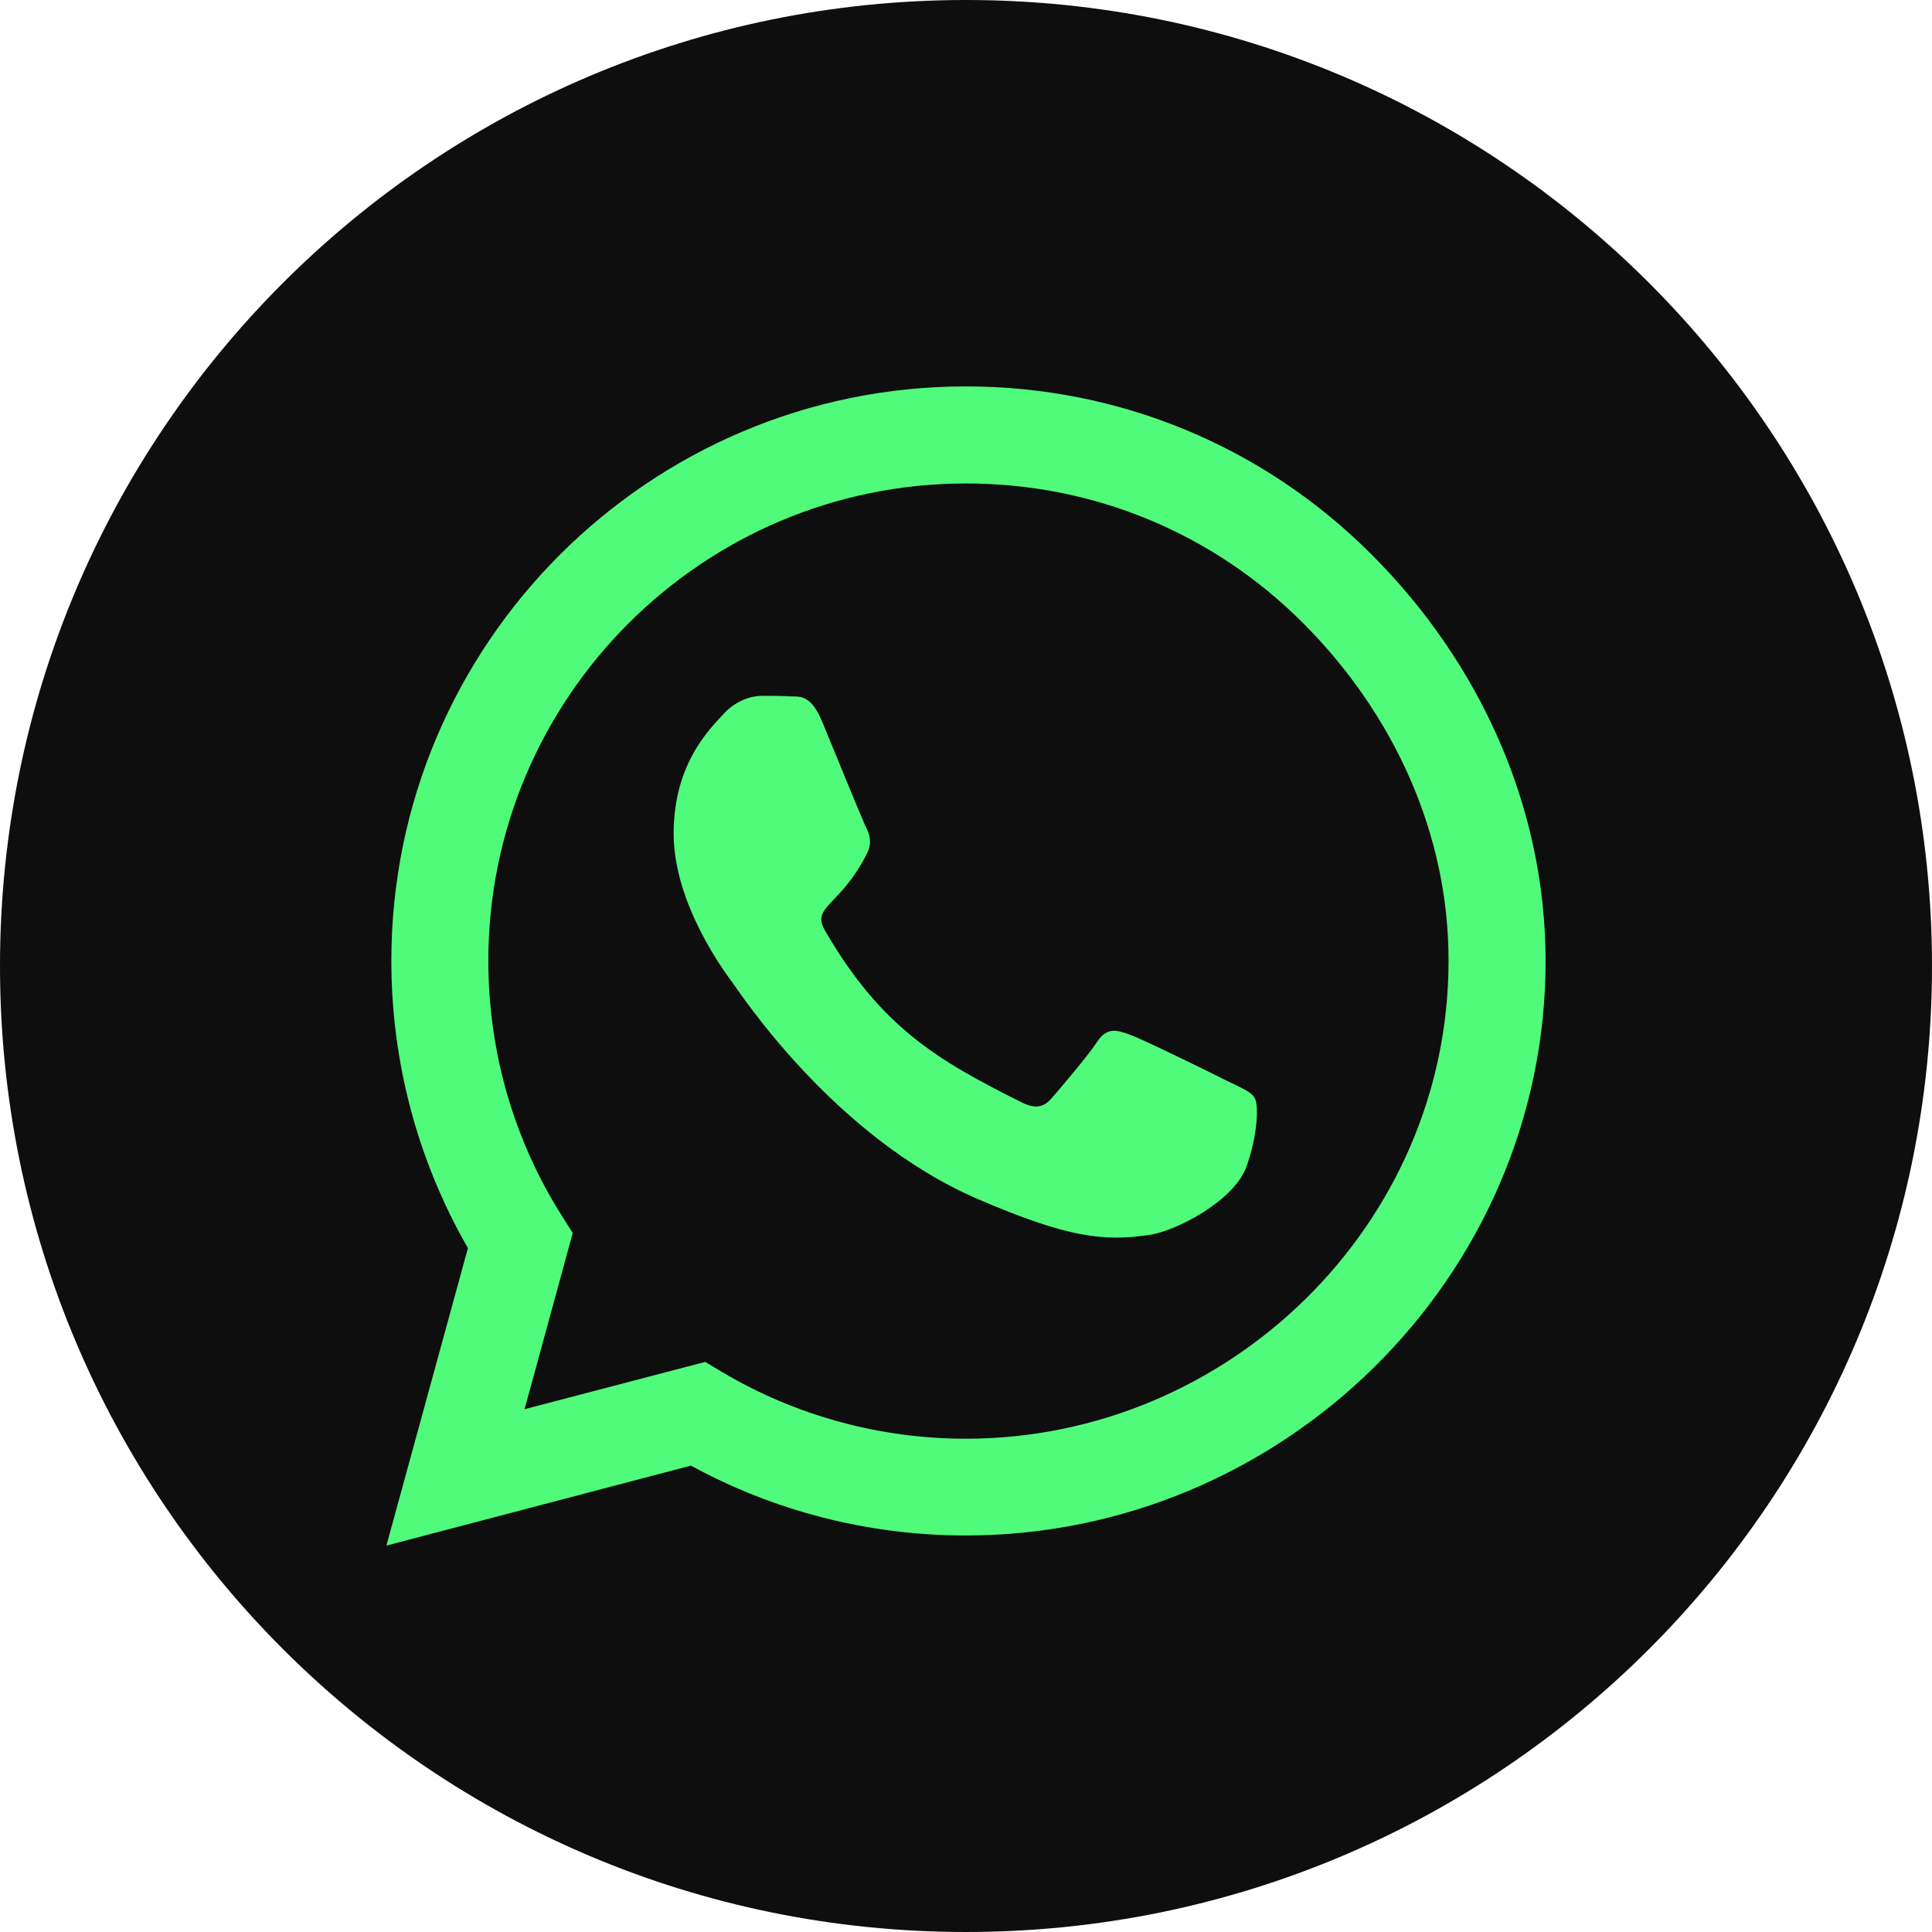
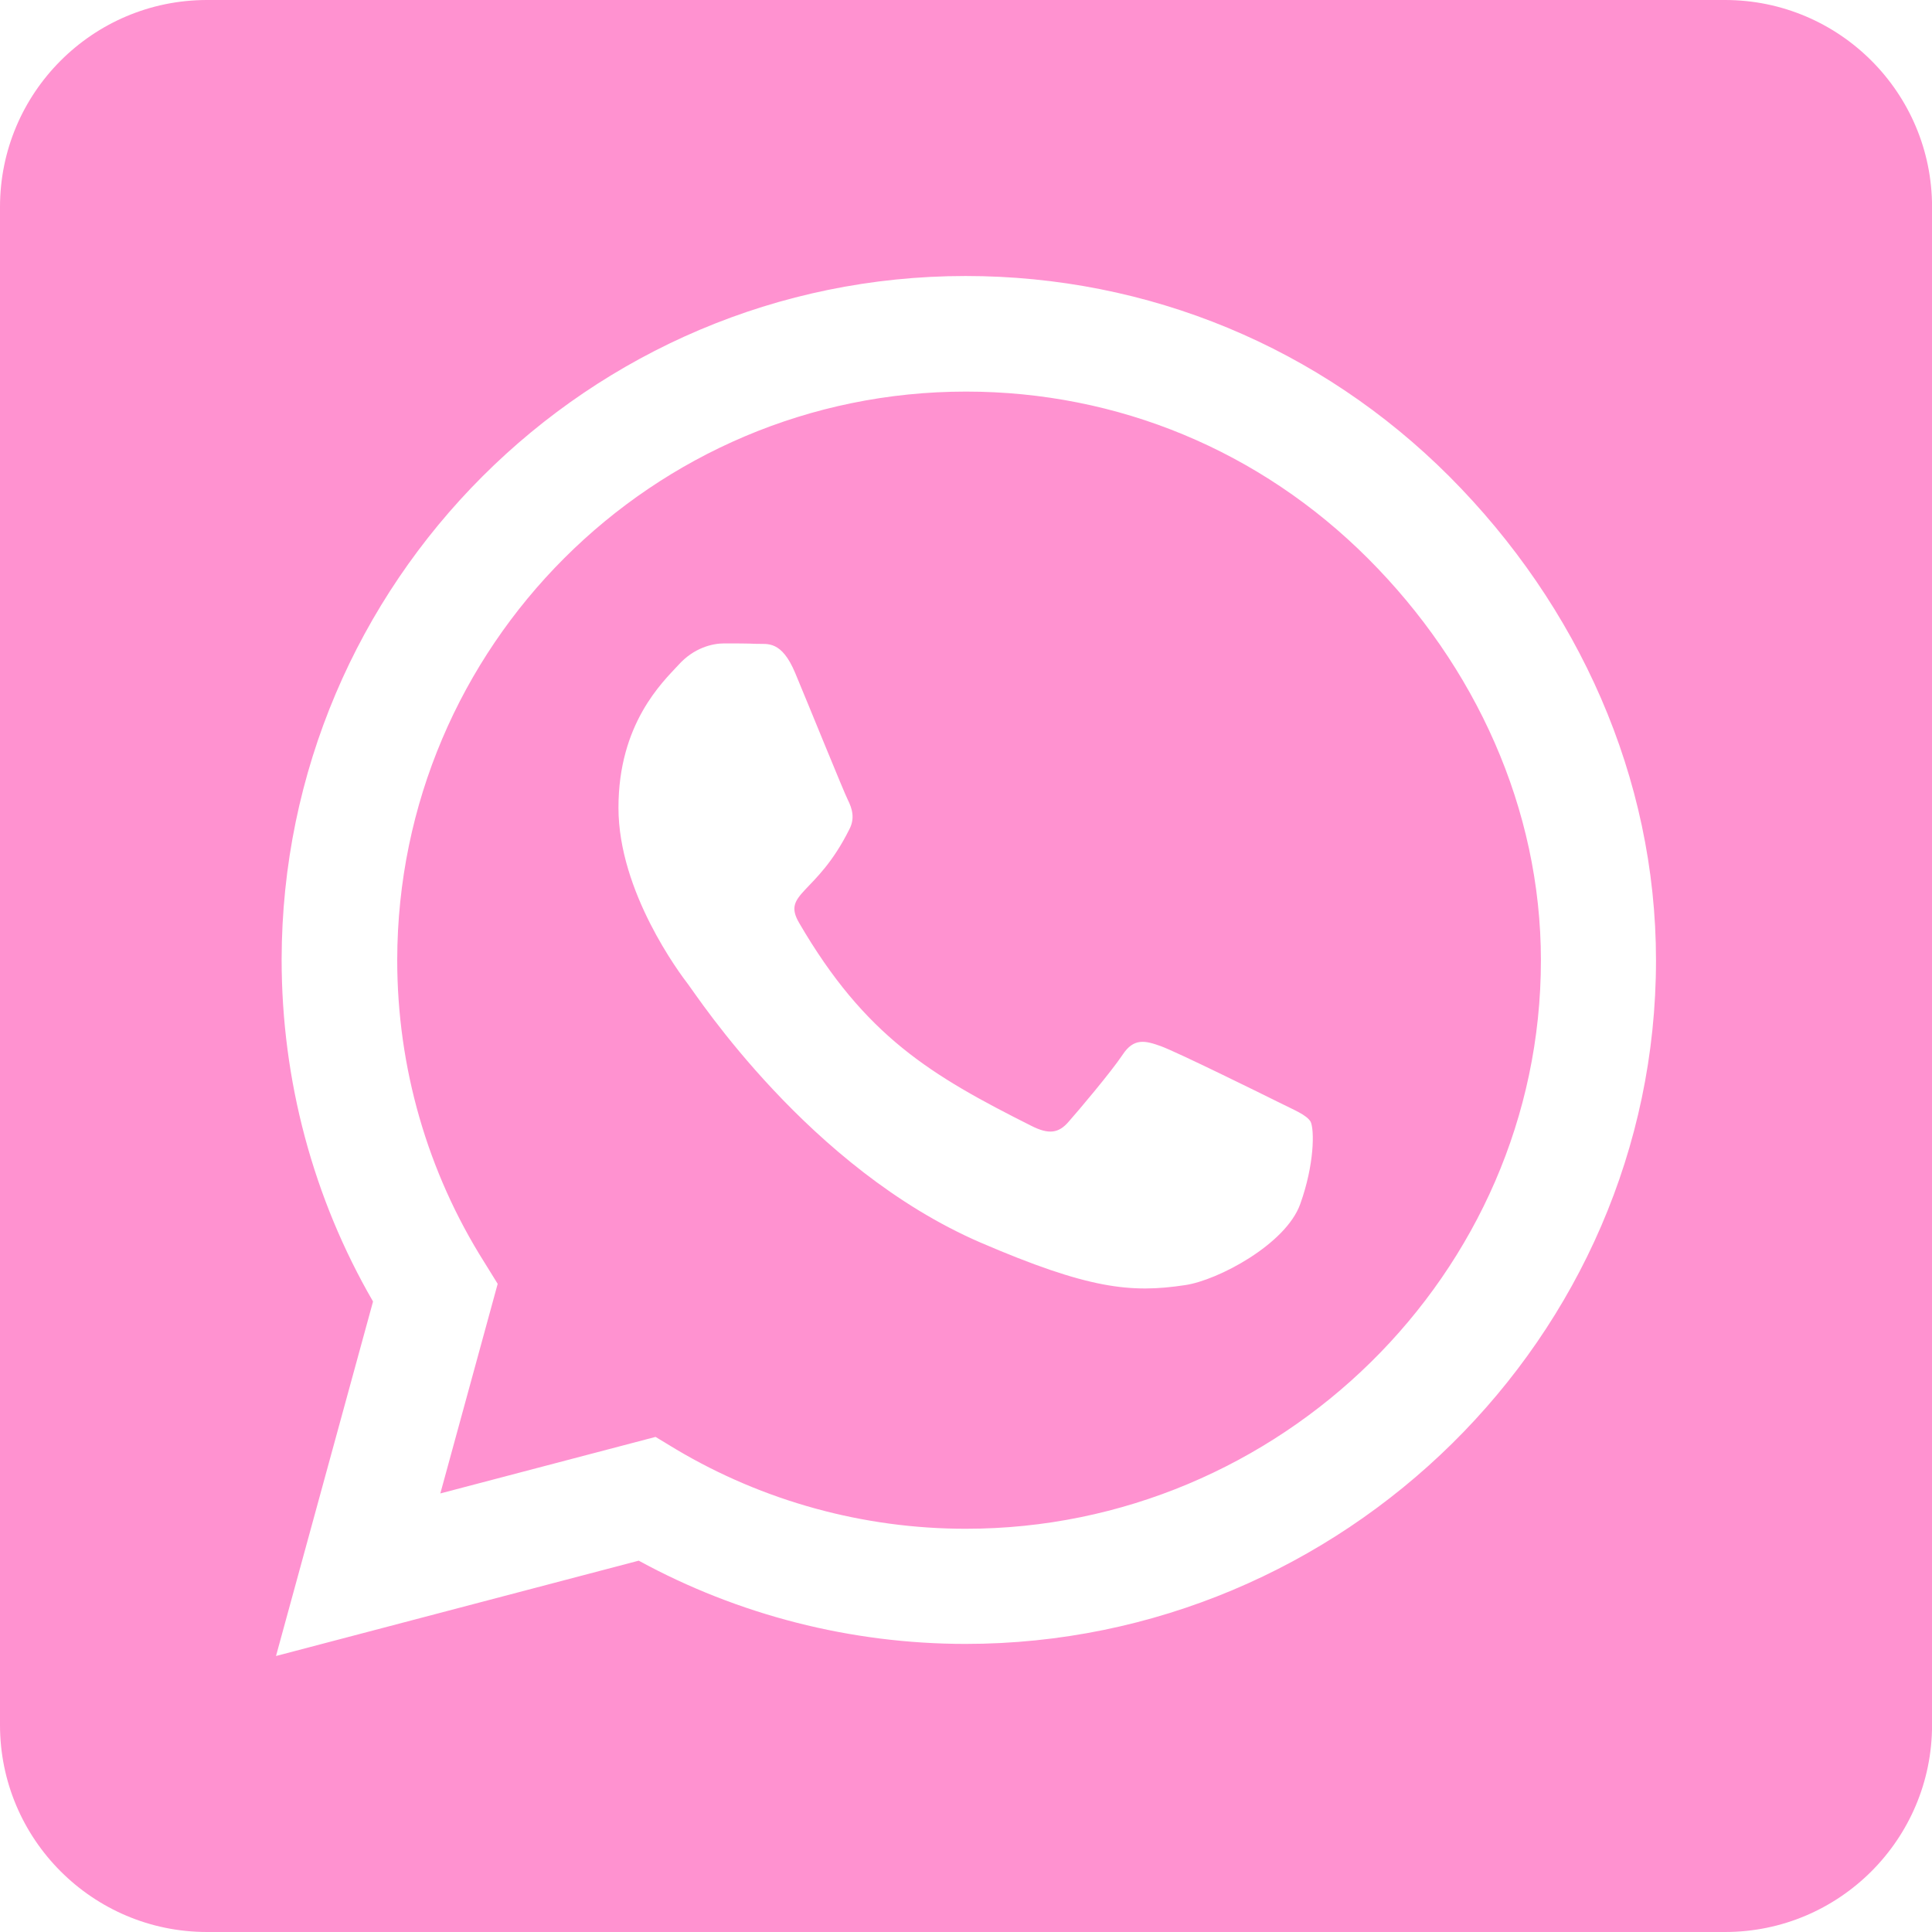
- <svg xmlns="http://www.w3.org/2000/svg" width="25" height="25" viewBox="0 0 25 25" fill="none">
-   <circle cx="12.5" cy="12.5" r="12.5" fill="#0E0E0E" />
-   <path d="M17.753 7.18C16.35 5.773 14.482 5 12.497 5C8.398 5 5.064 8.335 5.064 12.433C5.064 13.742 5.405 15.021 6.055 16.15L5 20L8.941 18.965C10.026 19.558 11.248 19.869 12.493 19.869H12.497C16.591 19.869 20 16.535 20 12.436C20 10.451 19.156 8.586 17.753 7.18V7.18ZM12.497 18.617C11.385 18.617 10.297 18.319 9.349 17.757L9.125 17.623L6.788 18.235L7.411 15.955L7.263 15.721C6.644 14.737 6.319 13.602 6.319 12.433C6.319 9.028 9.092 6.256 12.5 6.256C14.151 6.256 15.701 6.898 16.866 8.067C18.031 9.235 18.748 10.786 18.744 12.436C18.744 15.845 15.902 18.617 12.497 18.617V18.617ZM15.885 13.99C15.701 13.896 14.787 13.447 14.616 13.387C14.445 13.324 14.321 13.293 14.197 13.481C14.074 13.668 13.719 14.084 13.608 14.211C13.501 14.335 13.391 14.352 13.207 14.258C12.115 13.712 11.398 13.284 10.679 12.048C10.488 11.72 10.869 11.743 11.224 11.034C11.285 10.91 11.255 10.803 11.208 10.709C11.161 10.615 10.789 9.701 10.635 9.329C10.484 8.968 10.33 9.018 10.216 9.011C10.109 9.004 9.985 9.004 9.862 9.004C9.738 9.004 9.537 9.051 9.366 9.235C9.195 9.423 8.717 9.872 8.717 10.786C8.717 11.7 9.383 12.584 9.473 12.708C9.567 12.832 10.782 14.707 12.647 15.513C13.826 16.022 14.288 16.066 14.877 15.979C15.236 15.925 15.975 15.53 16.13 15.095C16.284 14.66 16.284 14.288 16.237 14.211C16.193 14.127 16.069 14.08 15.885 13.99Z" fill="#50FA7B" />
+ <svg xmlns="http://www.w3.org/2000/svg" width="35" height="35" viewBox="0 0 35 35" fill="none">
+   <path d="M17.5 7.094C11.821 7.094 7.204 11.711 7.196 17.391C7.196 19.336 7.743 21.234 8.774 22.867L9.016 23.258L7.977 27.055L11.876 26.031L12.251 26.258C13.829 27.195 15.641 27.695 17.493 27.695H17.5C23.172 27.695 27.915 23.078 27.915 17.398C27.915 14.648 26.727 12.062 24.782 10.117C22.829 8.164 20.25 7.094 17.5 7.094ZM23.555 21.812C23.297 22.539 22.063 23.195 21.469 23.281C20.485 23.43 19.719 23.352 17.758 22.508C14.657 21.164 12.626 18.039 12.469 17.836C12.313 17.633 11.204 16.156 11.204 14.633C11.204 13.109 12.001 12.359 12.29 12.047C12.571 11.734 12.907 11.656 13.118 11.656C13.321 11.656 13.532 11.656 13.711 11.664C13.899 11.672 14.157 11.594 14.407 12.195C14.665 12.812 15.282 14.336 15.36 14.492C15.438 14.648 15.493 14.828 15.383 15.031C14.79 16.219 14.157 16.172 14.477 16.719C15.672 18.773 16.868 19.484 18.688 20.398C19 20.555 19.18 20.531 19.36 20.32C19.54 20.117 20.133 19.414 20.336 19.109C20.54 18.797 20.75 18.852 21.032 18.953C21.313 19.055 22.836 19.805 23.149 19.961C23.461 20.117 23.665 20.195 23.743 20.32C23.813 20.469 23.813 21.094 23.555 21.812ZM31.25 0H3.75C1.68 0 0 1.68 0 3.75V31.25C0 33.32 1.68 35 3.75 35H31.25C33.321 35 35.001 33.32 35.001 31.25V3.75C35.001 1.68 33.321 0 31.25 0ZM17.493 29.781C15.415 29.781 13.376 29.258 11.571 28.273L5 30L6.758 23.578C5.672 21.703 5.102 19.57 5.102 17.383C5.11 10.555 10.665 5 17.493 5C20.805 5 23.915 6.289 26.258 8.633C28.594 10.977 30 14.086 30 17.398C30 24.227 24.321 29.781 17.493 29.781Z" fill="#FF92D0" />
</svg>
